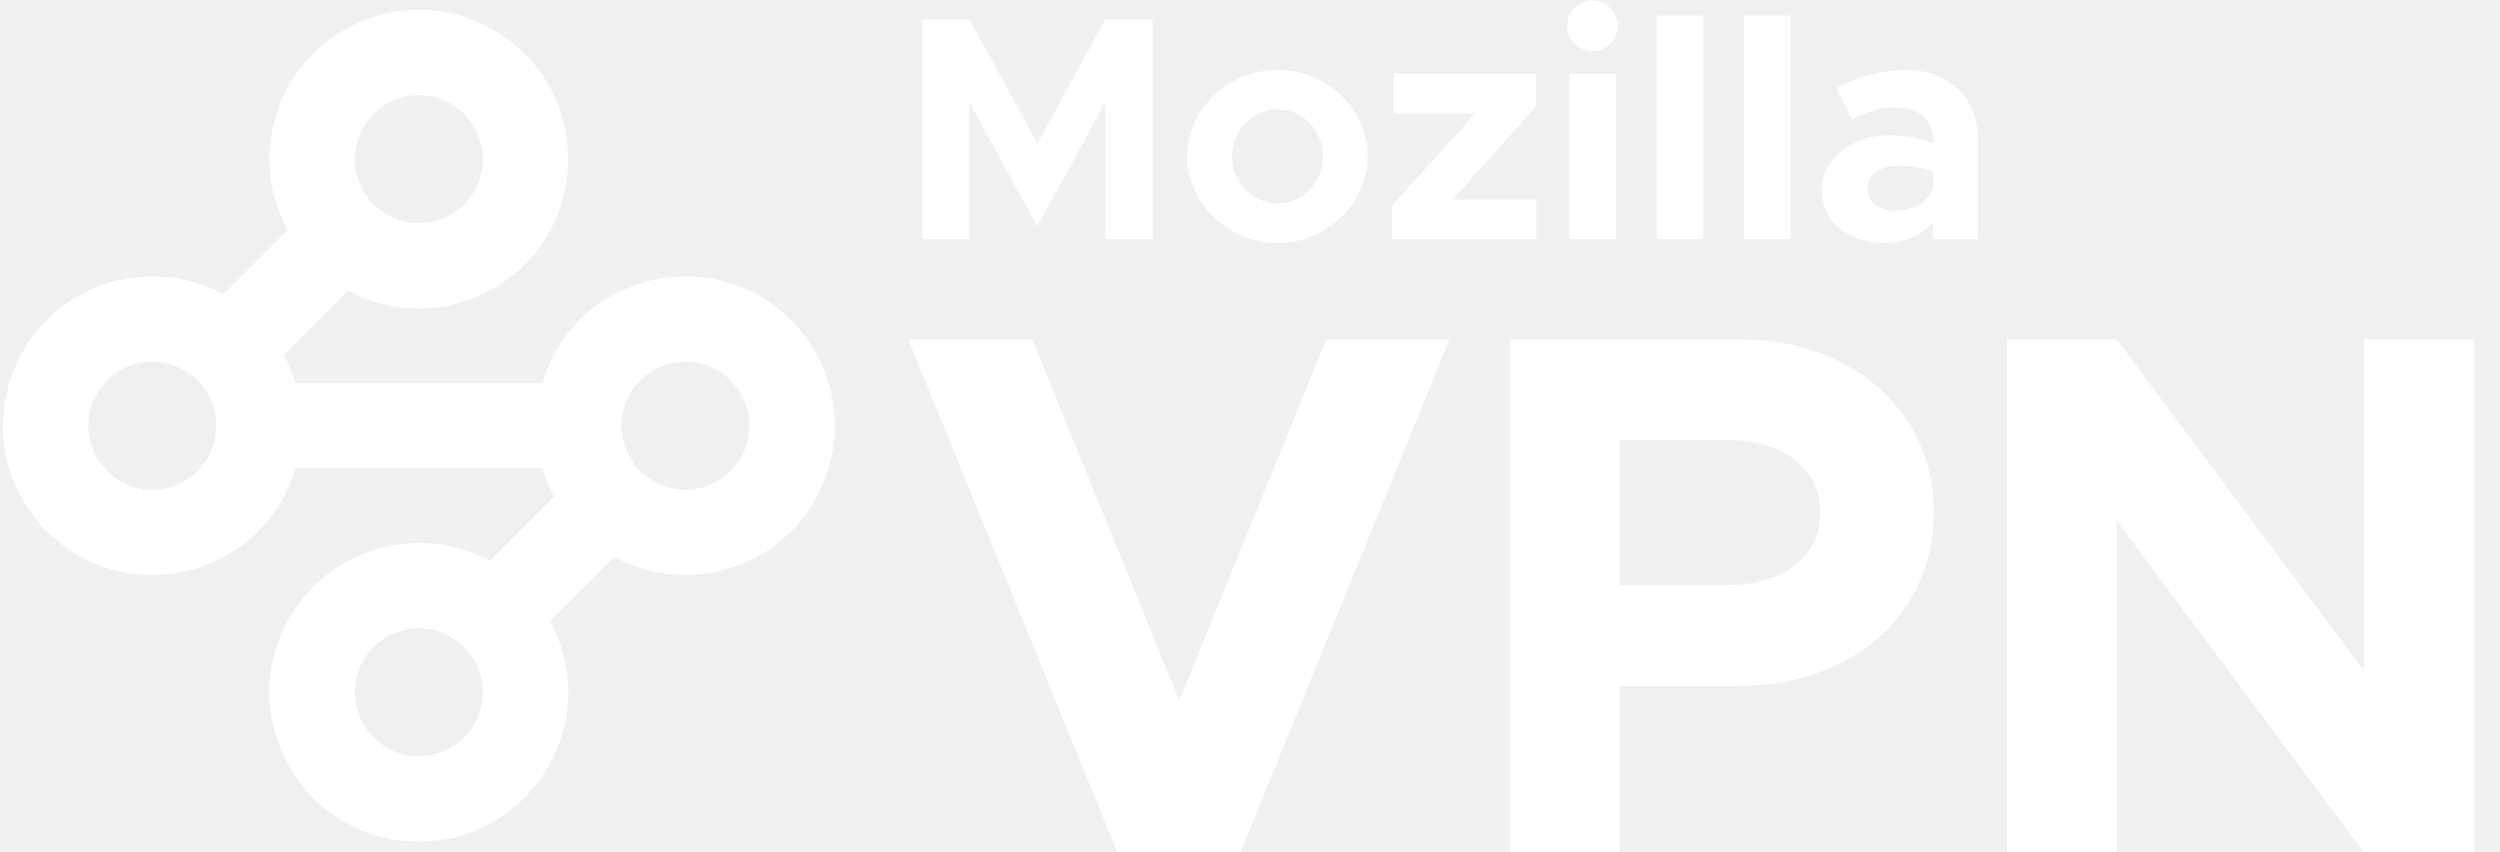
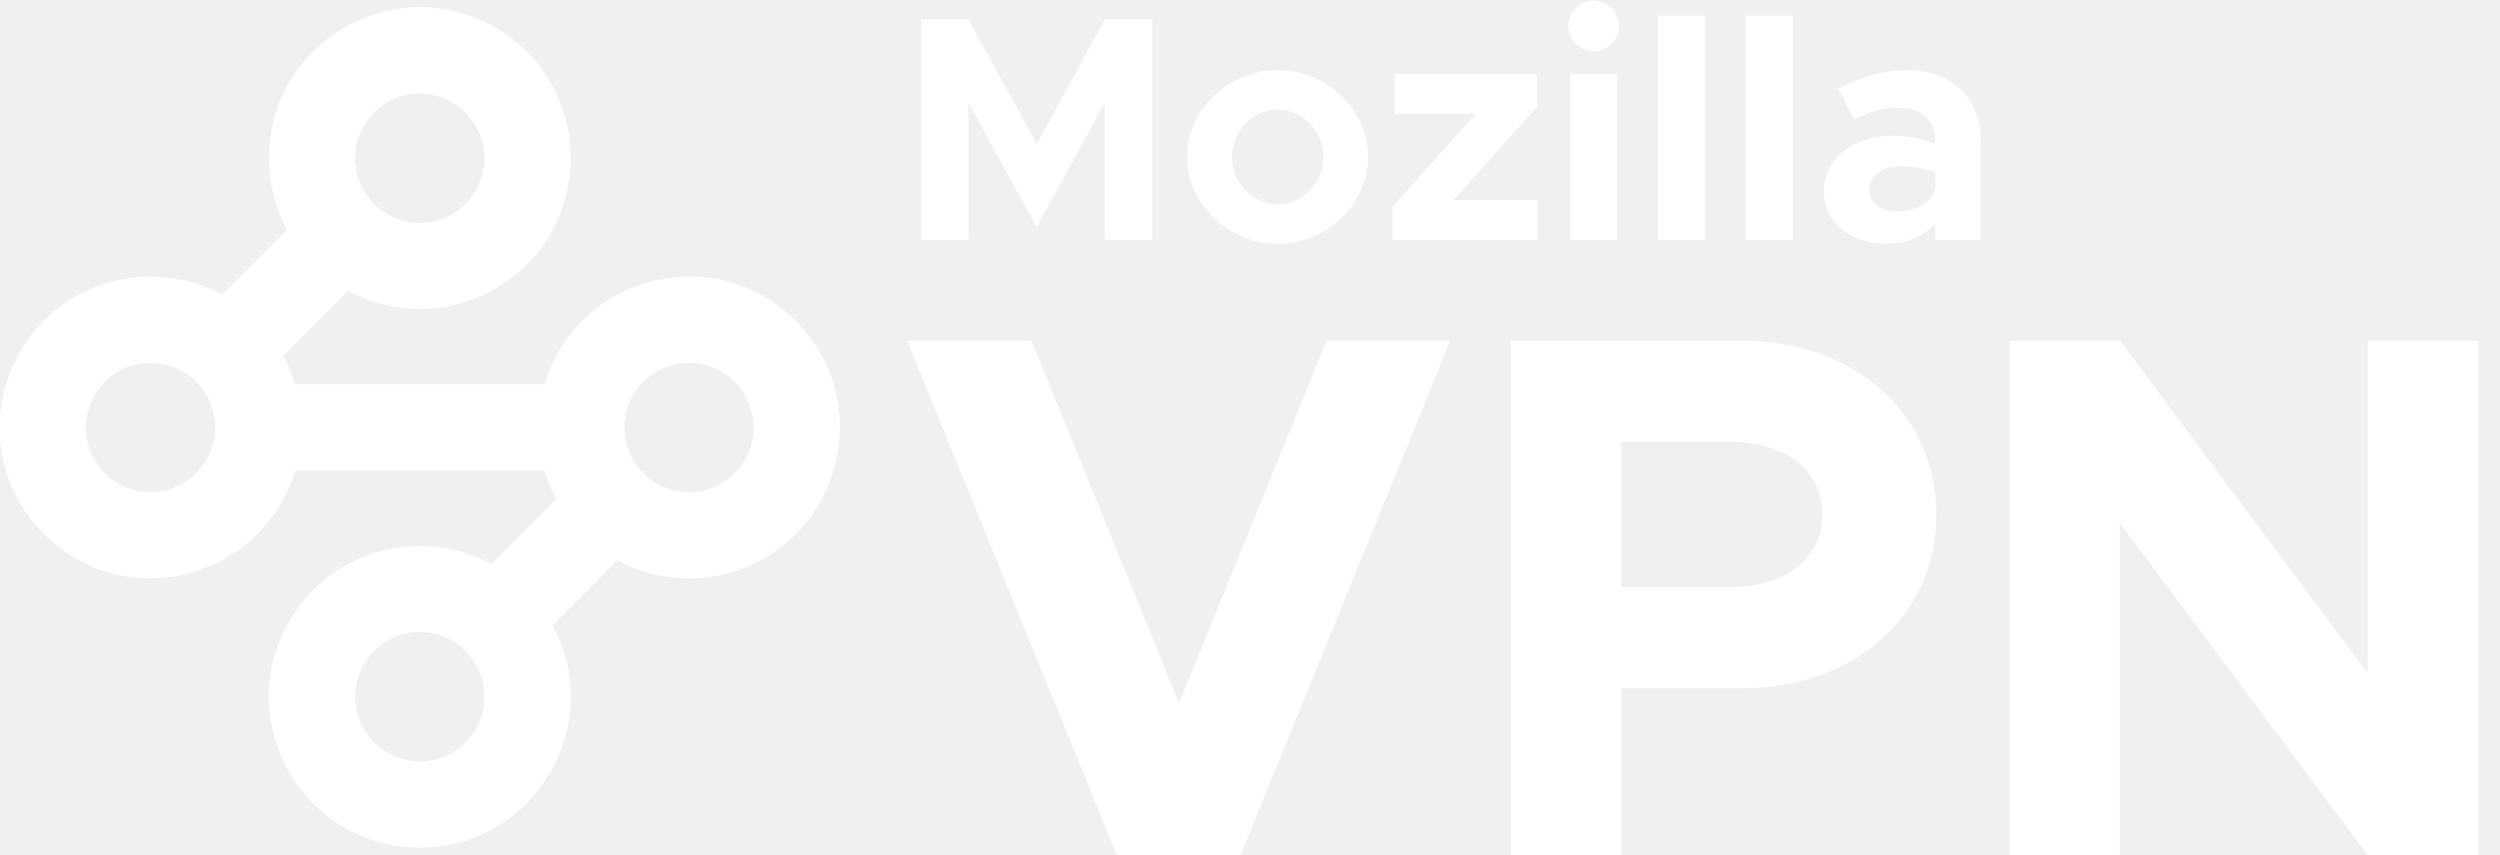
- <svg xmlns="http://www.w3.org/2000/svg" width="234.834" height="80" fill="none" viewBox="0 0 234.834 80">
-   <path d="M86.637 22.462h4.416V9.602l6.4 11.658 6.369-11.658v12.86h4.447V1.821h-4.447l-6.369 11.657-6.4-11.657h-4.416v20.641zm33.385.36c4.597 0 8.442-3.725 8.442-8.142s-3.845-8.112-8.442-8.112c-4.627 0-8.503 3.695-8.503 8.112s3.876 8.142 8.503 8.142zm0-3.695c-2.344 0-4.297-2.043-4.297-4.447s1.953-4.417 4.297-4.417c2.313 0 4.266 2.013 4.266 4.417s-1.953 4.447-4.266 4.447zm10.721 3.335h13.58v-3.726h-7.872l7.812-8.713V6.928h-13.31v3.726h7.602l-7.812 8.713v3.095zm18.876-17.667a2.378 2.378 0 0 0 2.343-2.403 2.387 2.387 0 0 0-2.343-2.344c-1.352 0-2.404 1.112-2.404 2.344a2.391 2.391 0 0 0 2.404 2.403zm-2.224 17.667h4.387V6.928h-4.387v15.534zm8.215 0h4.387V1.46h-4.387v21.002zm8.215 0h4.387V1.46h-4.387v21.002zM178.98 6.568c-2.161 0-4.294.601-6.487 1.712l1.472 2.915c1.232-.631 2.584-1.112 4.026-1.112 2.554 0 3.576 1.442 3.576 3.095v.3a11.227 11.227 0 0 0-3.966-.781c-3.606 0-6.46 2.103-6.46 5.168 0 2.974 2.554 4.957 5.859 4.957 1.682 0 3.455-.661 4.567-1.923v1.563h4.236v-9.284c0-4.056-2.764-6.61-6.82-6.61zm-.989 13.22c-1.502 0-2.614-.782-2.614-2.043 0-1.262 1.262-2.194 2.855-2.194 1.201 0 2.343.211 3.335.571v1.442c-.301 1.442-1.893 2.224-3.576 2.224zm-53.407 12.098l-13.811 33.931-13.811-33.931H85.325l19.629 48.162h11.567l19.63-48.162h-11.567zm17.245 48.162h10.306V64.415h11.357c10.446 0 18.157-6.731 18.157-16.265s-7.711-16.264-18.157-16.264h-21.663v48.162zm10.306-25.098v-13.6h10.235c5.118 0 8.623 2.664 8.623 6.8 0 4.136-3.505 6.8-8.623 6.8h-10.235zm36.395 25.098h10.305V48.921l23.205 31.127h10.375V31.886H222.04v31.126l-23.205-31.126H188.53v48.162z" fill="#fff" />
-   <path fill-rule="evenodd" clip-rule="evenodd" d="M39.346 8.941c-4.626 0-7.517 5.008-5.204 9.014a6.008 6.008 0 0 0 5.204 3.004c4.625 0 7.516-5.007 5.204-9.013a6.012 6.012 0 0 0-5.204-3.005zM25.325 14.95C25.327 4.157 37.013-2.586 46.359 2.812c9.346 5.399 9.343 18.891-.006 24.286a14.019 14.019 0 0 1-13.677.188l-6.034 6.034c.458.839.828 1.731 1.106 2.662h23.195c3.085-10.343 16.209-13.469 23.625-5.626 7.415 7.843 3.559 20.772-6.941 23.273a14.021 14.021 0 0 1-9.914-1.305l-6.034 6.034c5.133 9.495-1.937 20.986-12.726 20.684-10.789-.302-17.206-12.171-11.55-21.364 3.899-6.335 12.066-8.524 18.61-4.986l6.034-6.034a13.934 13.934 0 0 1-1.104-2.664H27.748C24.664 54.337 11.539 57.463 4.124 49.62c-7.416-7.843-3.56-20.772 6.94-23.273a14.02 14.02 0 0 1 9.914 1.305l6.032-6.029a13.959 13.959 0 0 1-1.685-6.673zm8.012 50.076c0-4.626 5.007-7.517 9.013-5.204a6.01 6.01 0 0 1 3.005 5.204c0 4.625-5.008 7.516-9.014 5.203a6.008 6.008 0 0 1-3.004-5.203zM14.308 33.979c-4.626 0-7.517 5.007-5.204 9.013a6.008 6.008 0 0 0 5.204 3.005c4.626 0 7.517-5.008 5.204-9.014a6.008 6.008 0 0 0-5.204-3.004zm44.066 6.009c0-4.626 5.008-7.517 9.014-5.204a6.008 6.008 0 0 1 3.004 5.204c0 4.626-5.007 7.517-9.013 5.204a6.008 6.008 0 0 1-3.005-5.204z" fill="#fff" />
+ <svg xmlns="http://www.w3.org/2000/svg" xml:space="preserve" viewBox="0 0 234 80" width="234" height="80">
+   <path fill="#fff" d="M86.22 22.46h4.42V9.6l6.4 11.66 6.37-11.66v12.86h4.45V1.82h-4.45l-6.37 11.66-6.4-11.66h-4.42v20.64zm33.39.36c4.6 0 8.44-3.73 8.44-8.14s-3.84-8.11-8.44-8.11c-4.63 0-8.5 3.69-8.5 8.11s3.87 8.14 8.5 8.14zm0-3.69c-2.34 0-4.3-2.04-4.3-4.45s1.95-4.42 4.3-4.42c2.31 0 4.27 2.01 4.27 4.42s-1.96 4.45-4.27 4.45zm10.72 3.33h13.58v-3.73h-7.87l7.81-8.71v-3.1h-13.31v3.73h7.6l-7.81 8.71v3.1zM149.2 4.8c1.31-.02 2.36-1.09 2.34-2.4-.02-1.28-1.06-2.32-2.34-2.34-1.35 0-2.4 1.11-2.4 2.34-.01 1.32 1.06 2.4 2.38 2.4h.02zm-2.22 17.66h4.39V6.93h-4.39v15.53zm8.21 0h4.39v-21h-4.39v21zm8.22 0h4.39v-21h-4.39v21zm15.15-15.89c-2.16 0-4.29.6-6.49 1.71l1.47 2.91c1.23-.63 2.58-1.11 4.03-1.11 2.55 0 3.58 1.44 3.58 3.1v.3c-1.26-.5-2.61-.76-3.97-.78-3.61 0-6.46 2.1-6.46 5.17 0 2.97 2.55 4.96 5.86 4.96 1.68 0 3.46-.66 4.57-1.92v1.56h4.24v-9.28c0-4.07-2.77-6.62-6.83-6.62zm-.99 13.22c-1.5 0-2.61-.78-2.61-2.04s1.26-2.19 2.86-2.19c1.2 0 2.34.21 3.33.57v1.44c-.3 1.44-1.89 2.22-3.58 2.22zm-53.4 12.1-13.81 33.93-13.81-33.93H84.91l19.63 48.16h11.57l19.63-48.16h-11.57zm17.24 48.16h10.31V64.42h11.36c10.45 0 18.16-6.73 18.16-16.26s-7.71-16.26-18.16-16.26h-21.66c-.01-.01-.01 48.15-.01 48.15zm10.31-25.1v-13.6h10.24c5.12 0 8.62 2.66 8.62 6.8s-3.51 6.8-8.62 6.8h-10.24zm36.39 25.1h10.3V48.92l23.2 31.13H232V31.89h-10.38v31.13l-23.2-31.13h-10.3c-.01 0-.01 48.16-.01 48.16z" />
+   <path fill="#fff" d="M74.75 30.31c-7.47-7.89-20.68-4.75-23.78 5.66H27.62c-.28-.93-.65-1.83-1.11-2.68l6.07-6.07c4.31 2.33 9.52 2.26 13.77-.19 9.41-5.43 9.41-19.01.01-24.45-9.42-5.43-21.18 1.36-21.18 12.22 0 2.35.58 4.65 1.7 6.72l-6.07 6.07c-3.05-1.65-6.6-2.12-9.98-1.31C.25 28.79-3.63 41.81 3.84 49.7c7.46 7.89 20.68 4.75 23.78-5.66h23.35c.28.93.65 1.83 1.11 2.68L46 52.8c-6.59-3.56-14.81-1.36-18.73 5.02-5.69 9.25.77 21.2 11.63 21.51 10.86.3 17.98-11.26 12.81-20.82l6.07-6.07c3.05 1.65 6.6 2.12 9.98 1.31 10.57-2.53 14.45-15.54 6.99-23.44zM39.29 8.76c2.16 0 4.16 1.15 5.24 3.03 2.33 4.03-.58 9.07-5.24 9.07-2.16 0-4.16-1.15-5.24-3.02-2.32-4.04.59-9.08 5.24-9.08zm-25.2 37.3c-2.16 0-4.16-1.15-5.24-3.02-2.33-4.03.58-9.07 5.24-9.07 2.16 0 4.16 1.15 5.24 3.02 2.33 4.03-.58 9.07-5.24 9.07zm22.18 24.39c-1.87-1.08-3.02-3.08-3.02-5.24 0-4.66 5.04-7.57 9.07-5.24 1.87 1.08 3.02 3.08 3.02 5.24 0 4.66-5.04 7.57-9.07 5.24zm25.2-25.2c-1.87-1.08-3.03-3.08-3.02-5.24 0-4.66 5.04-7.57 9.07-5.24 1.87 1.08 3.02 3.08 3.02 5.24 0 4.66-5.04 7.57-9.07 5.24z" />
</svg>
